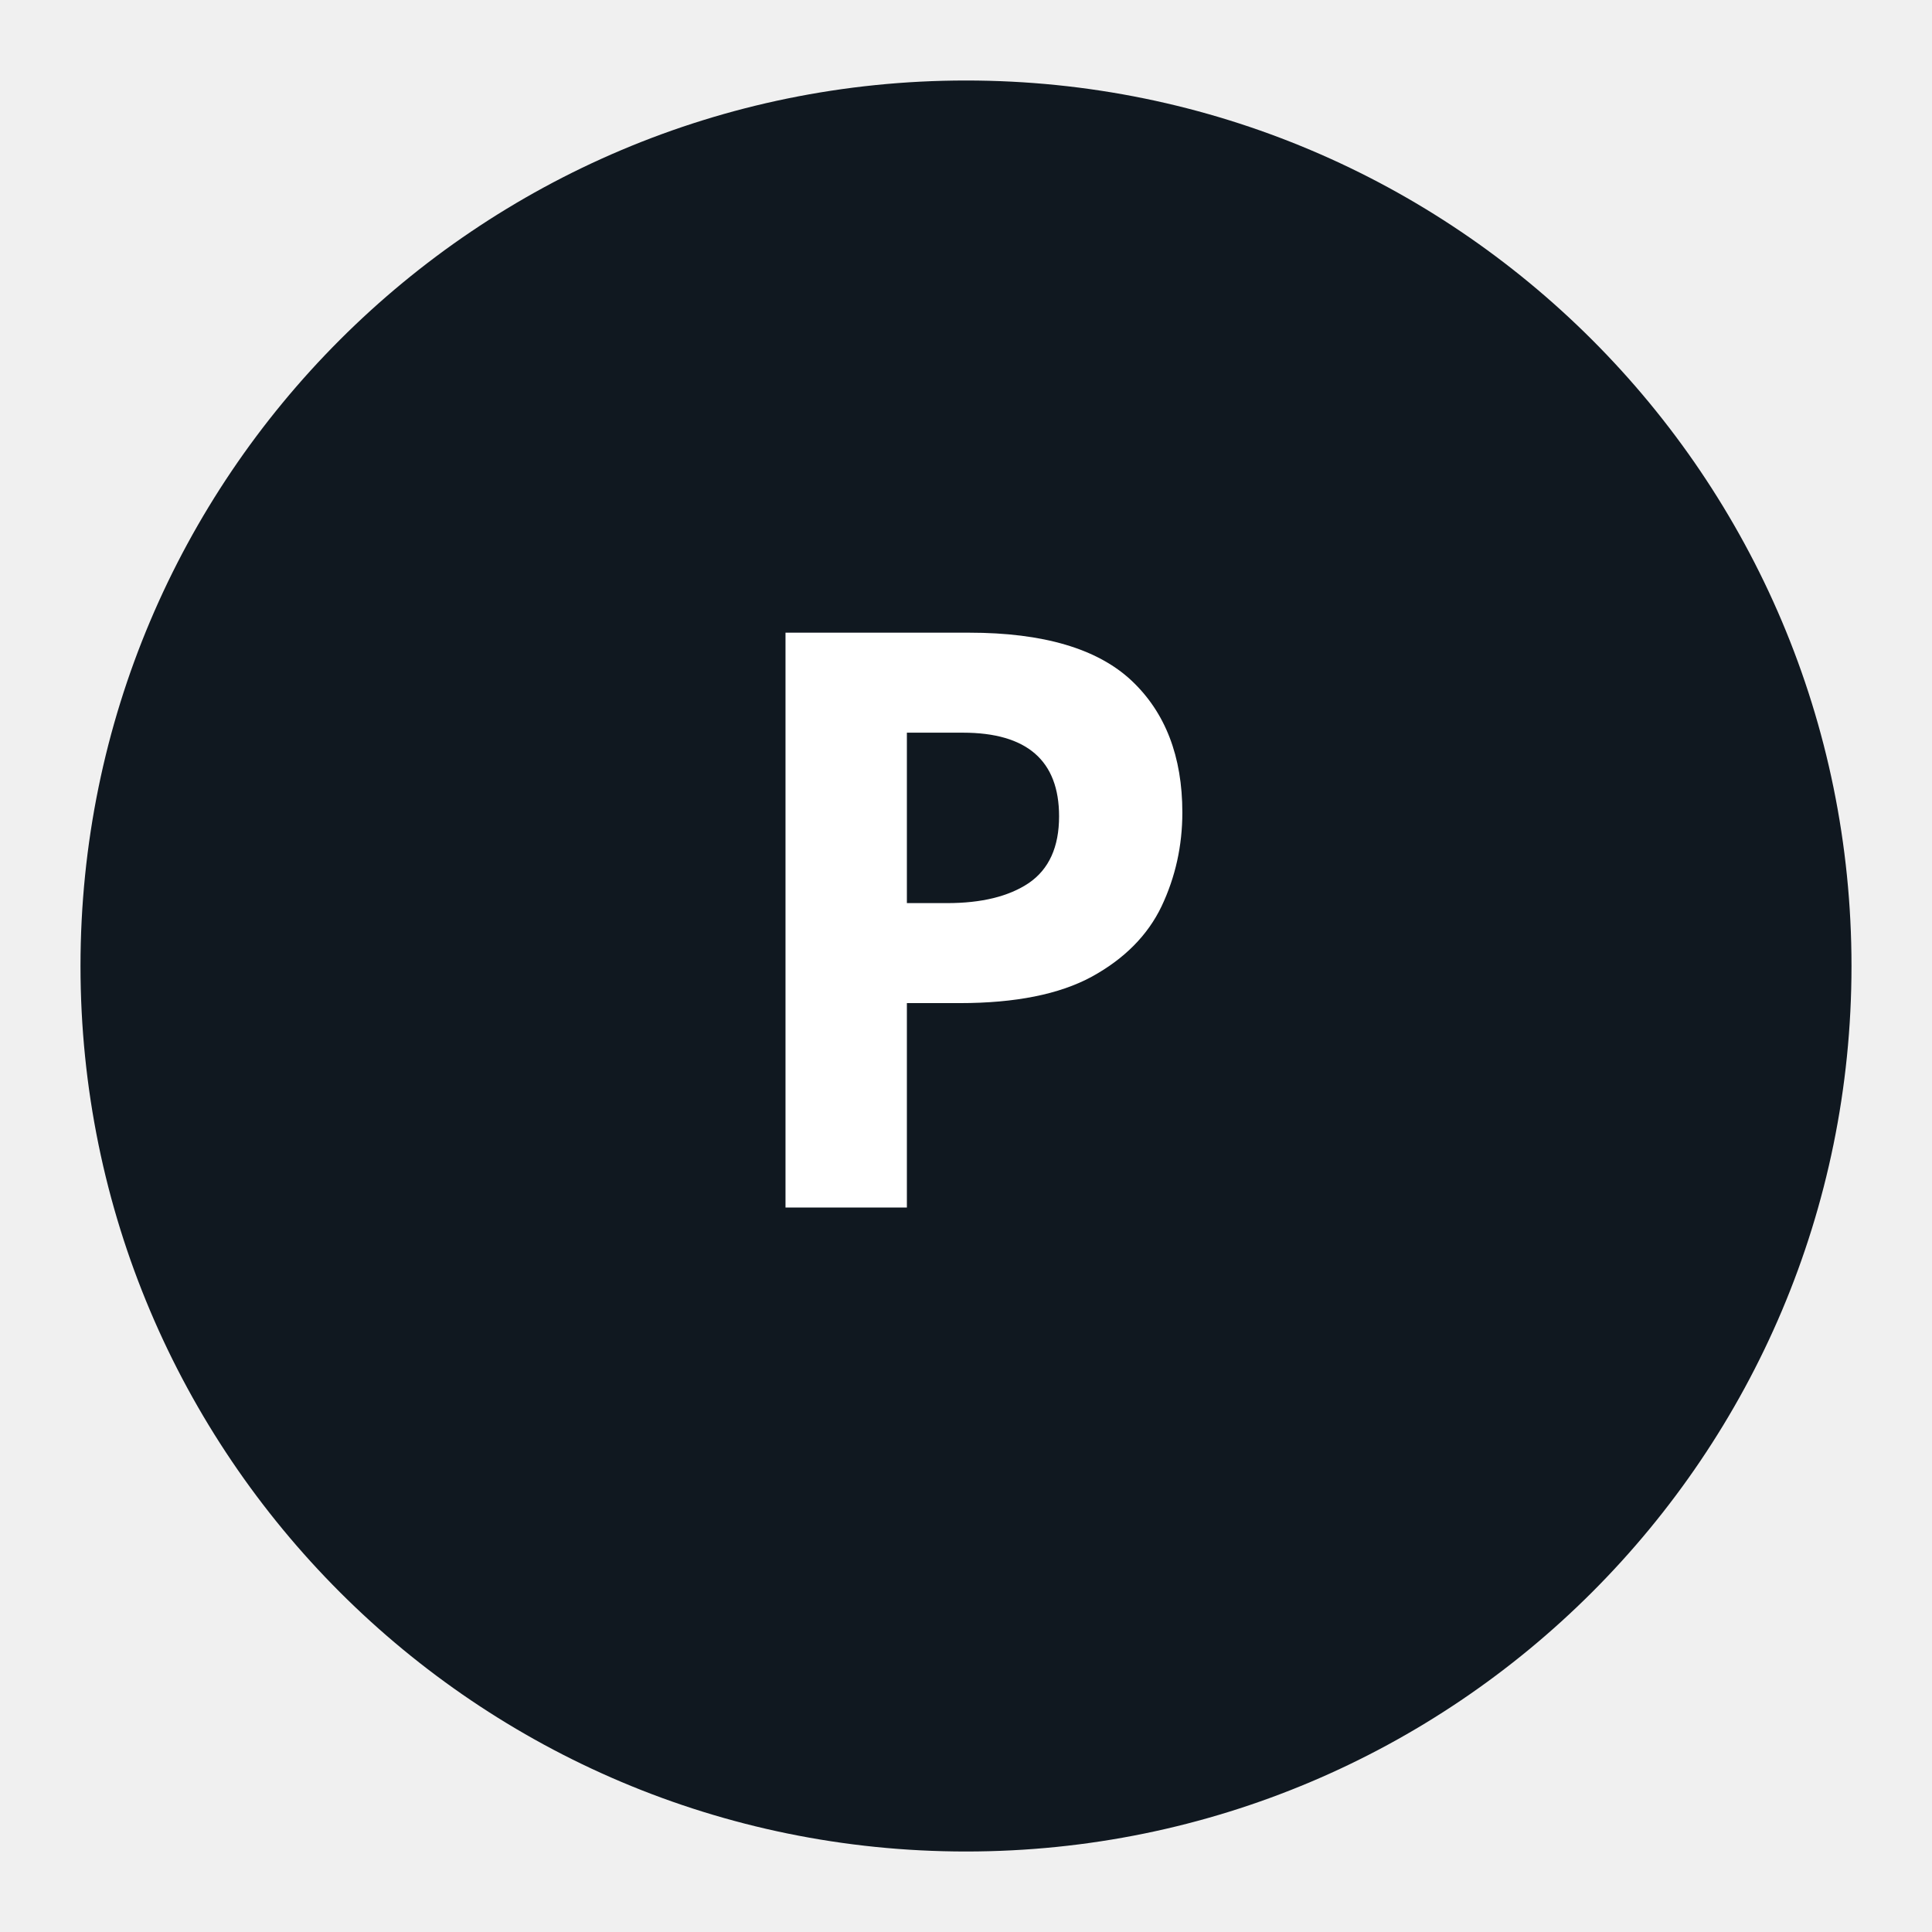
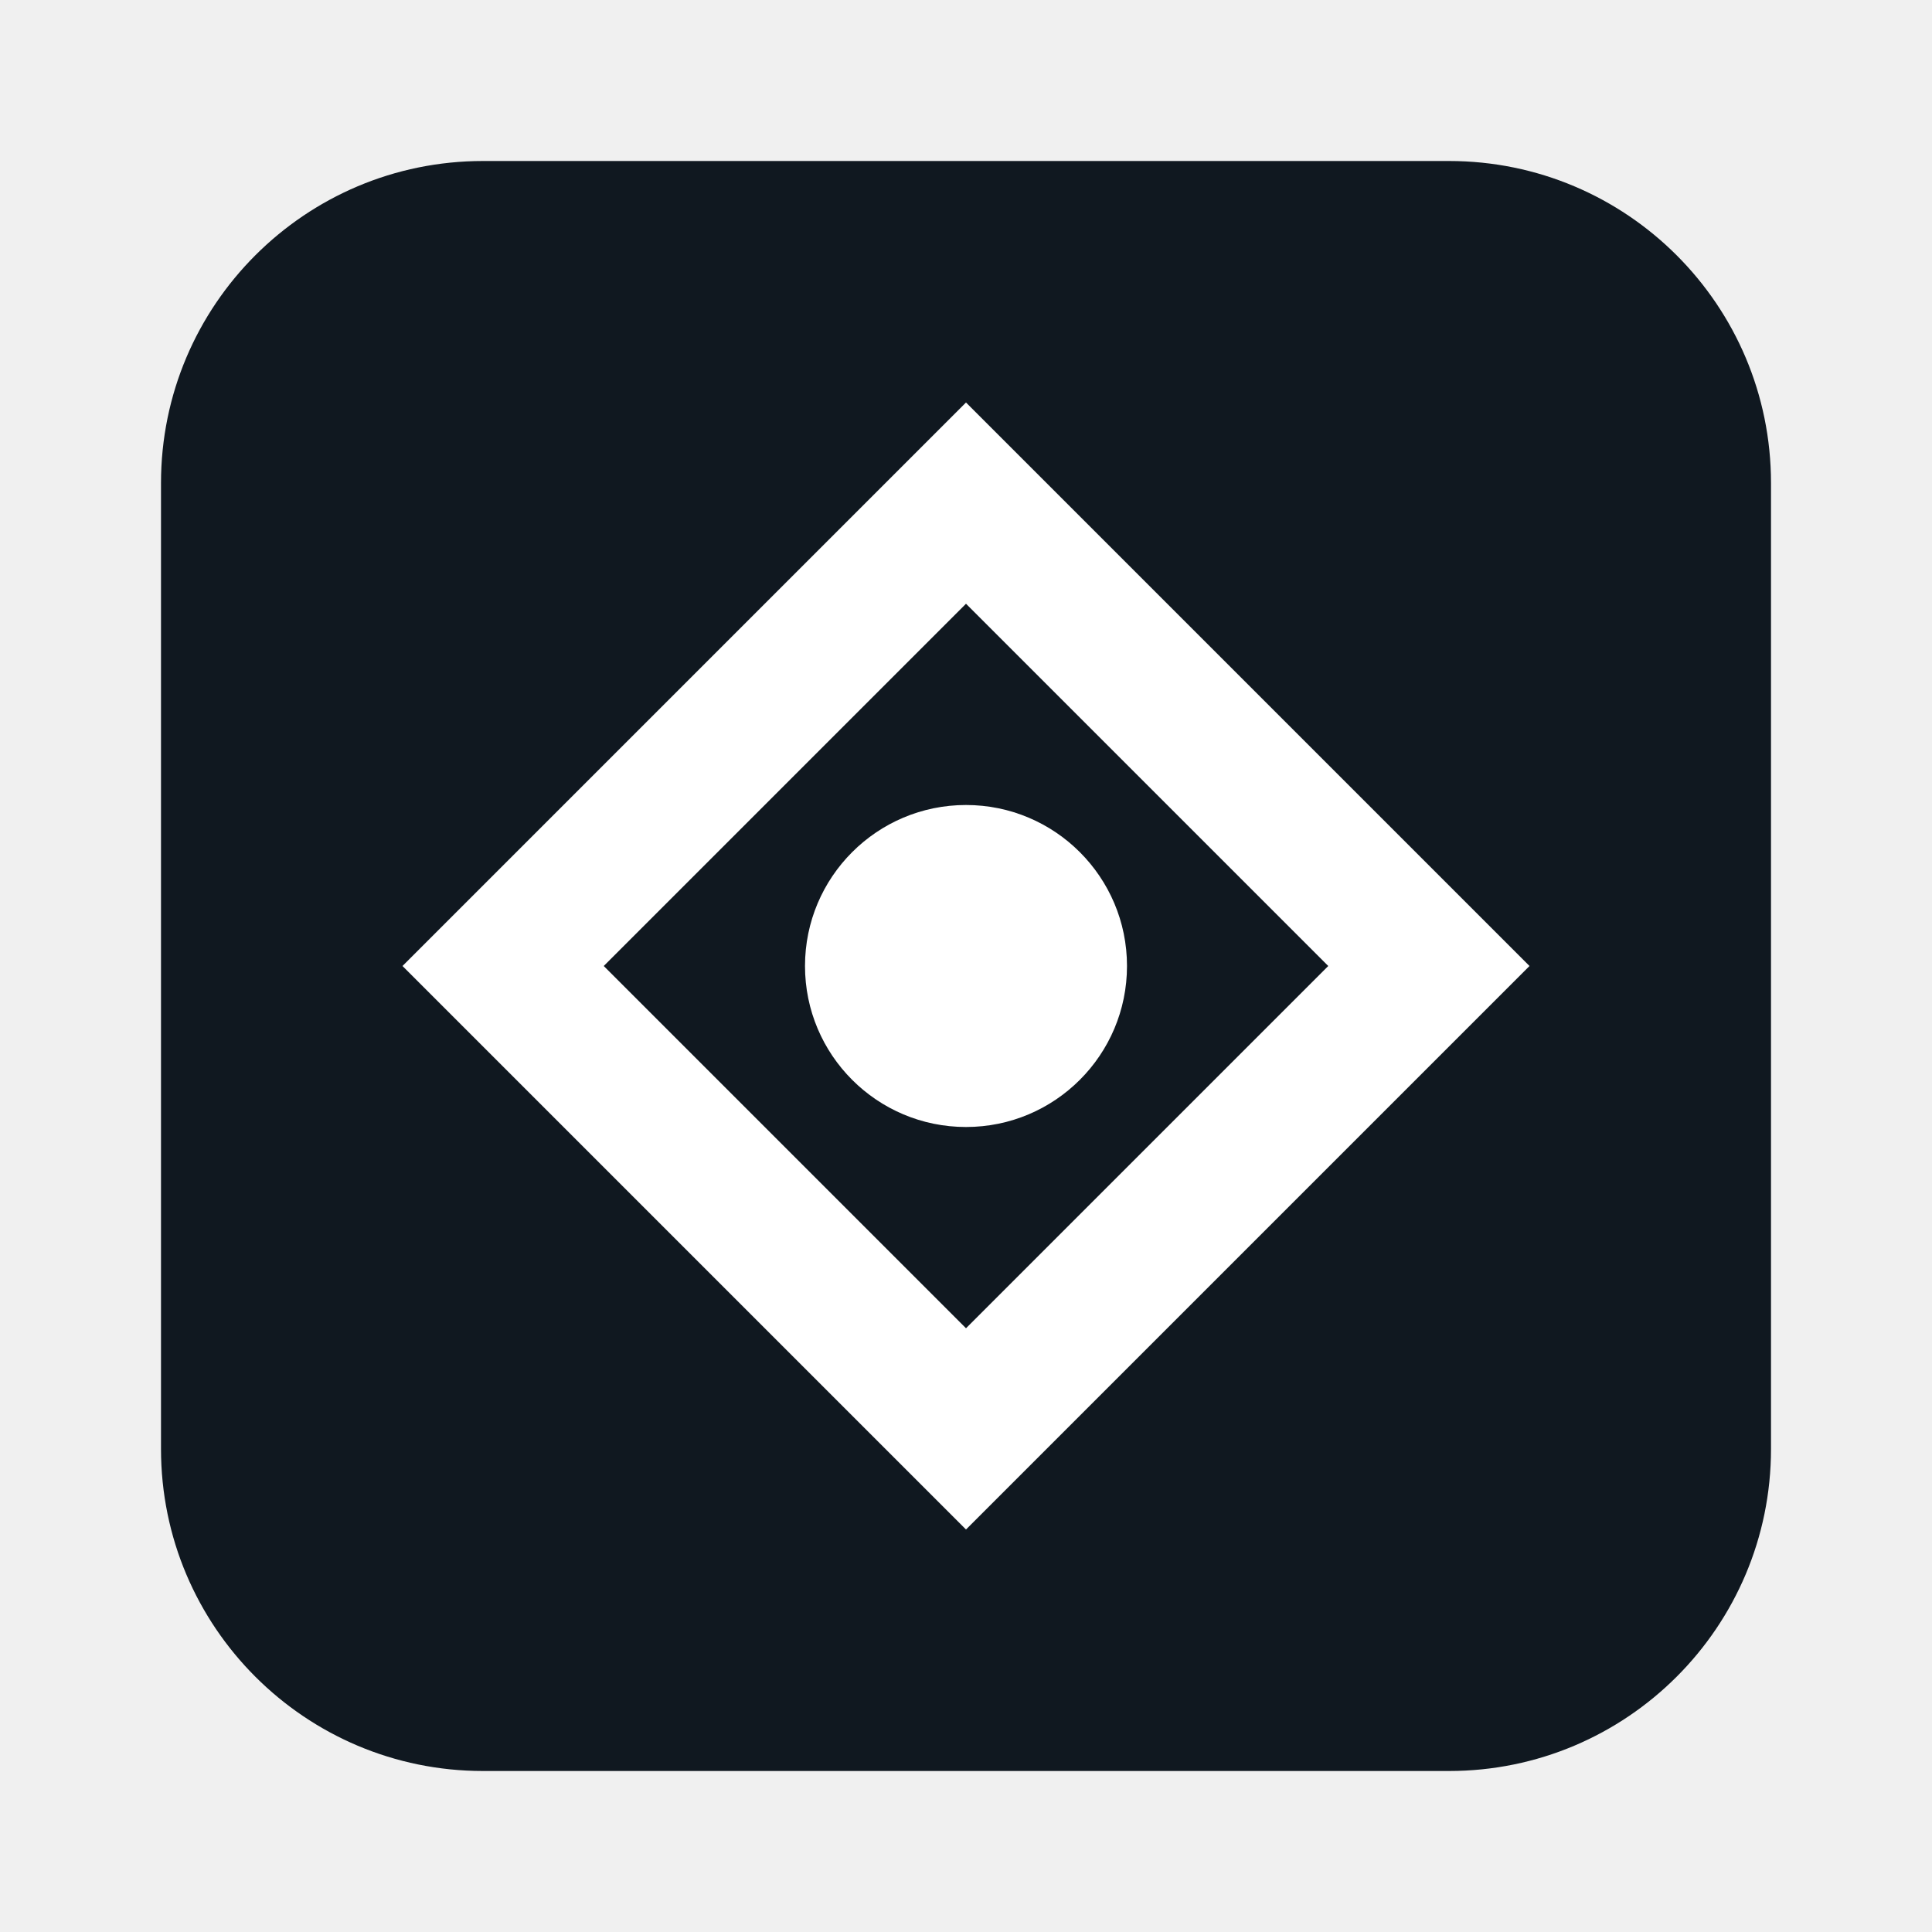
<svg xmlns="http://www.w3.org/2000/svg" viewBox="0 0 48 48">
-   <circle cx="24" cy="24" r="22" fill="#101820" />
-   <text x="24" y="30" text-anchor="middle" fill="white" font-family="system-ui" font-size="20" font-weight="bold">P</text>
+   <rect fill="#101820" x="4" y="4" width="40" height="40" rx="8" />
+   <path fill="#fff" d="M24 10l-14 14 14 14 14-14-14-14zm0 5l9 9-9 9-9-9 9-9z" />
+   <circle fill="#fff" cx="24" cy="24" r="4" />
</svg>
